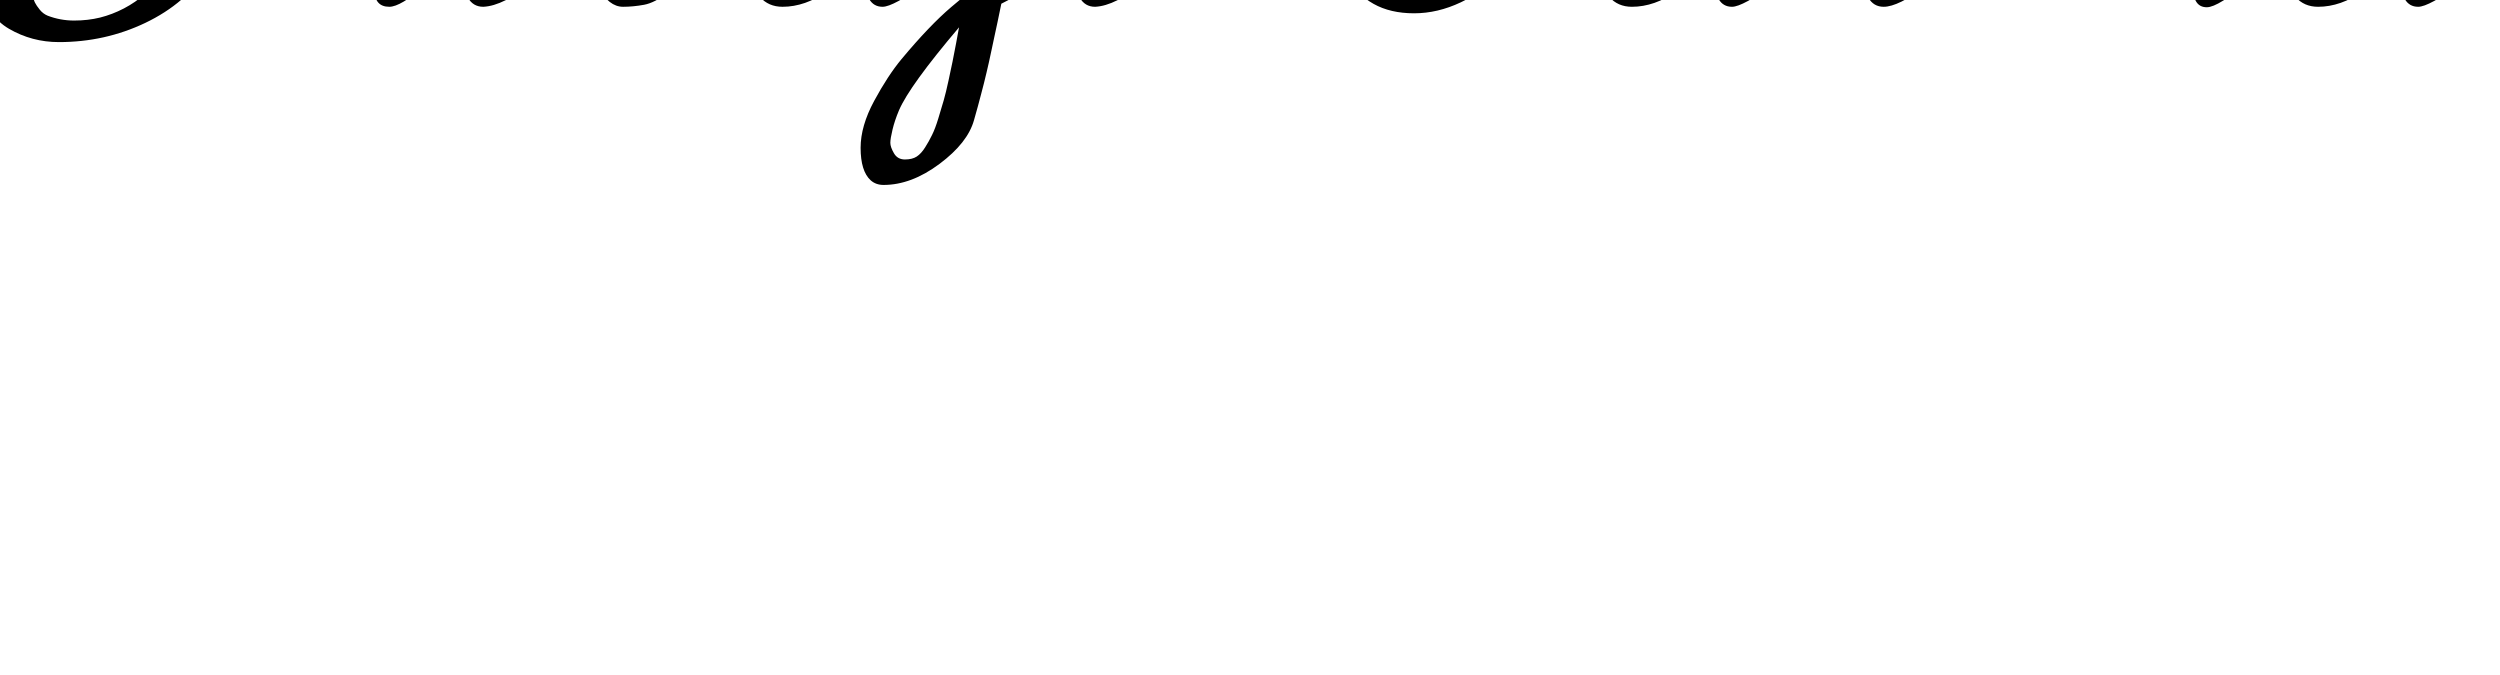
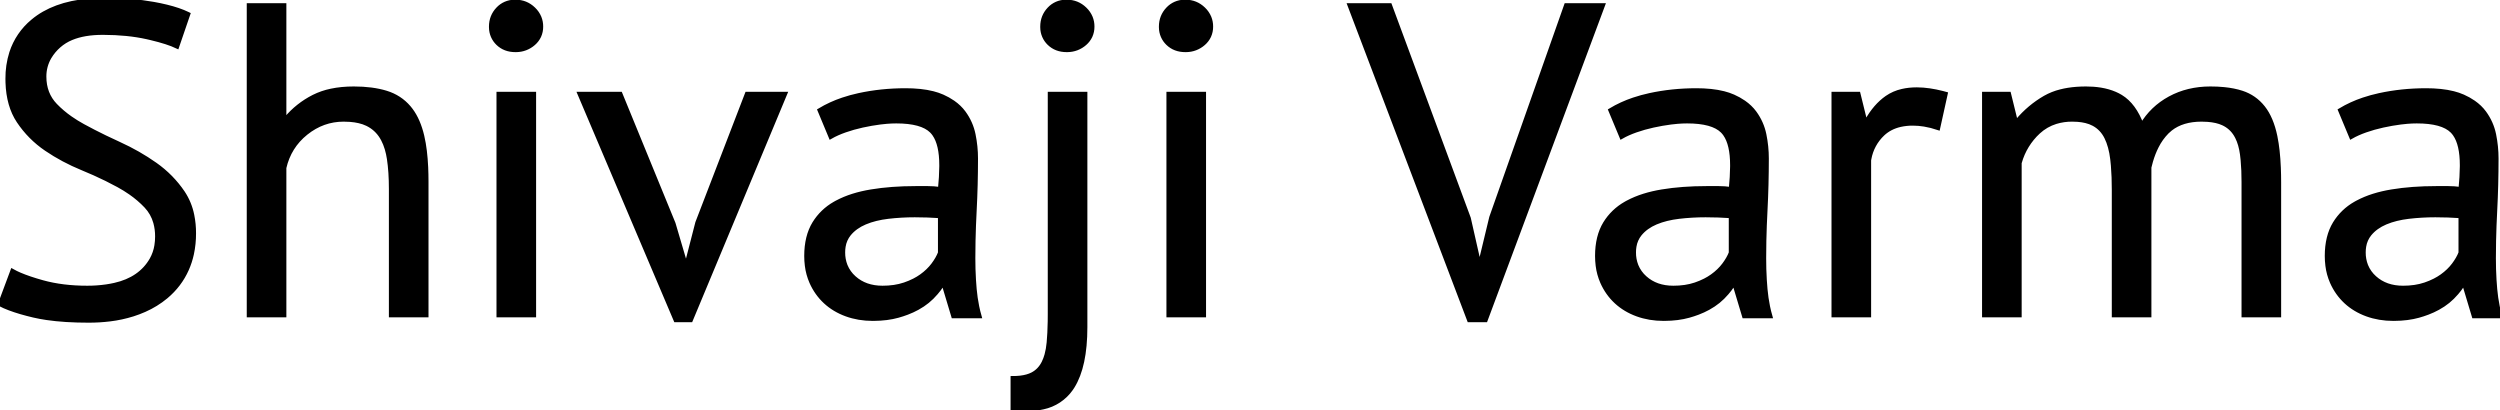
- <svg xmlns="http://www.w3.org/2000/svg" width="375.926" height="101.461">
-   <path d="M20.67-48.83L20.67-48.83L20.67-48.83Q17.75-47.64 15.68-45.18L15.68-45.18L15.68-45.18Q13.61-42.71 13.61-40.22L13.61-40.22L13.61-40.22Q13.61-37.72 14.64-35.86L14.64-35.86L14.64-35.86Q15.68-34.00 17.37-32.36L17.37-32.36L17.37-32.36Q19.05-30.73 21.06-29.02L21.06-29.02L21.06-29.02Q23.06-27.32 25.08-25.44L25.08-25.44L25.08-25.44Q27.11-23.55 28.79-21.52L28.79-21.52L28.79-21.52Q32.55-16.98 32.55-11.39L32.55-11.39L32.55-11.39Q32.55-7.98 31.11-5.04L31.11-5.04L31.11-5.04Q29.67-2.11 27.30-0.07L27.30-0.07L27.30-0.07Q24.93 1.97 21.83 3.45L21.83 3.45L21.83 3.45Q15.79 6.33 8.86 6.33L8.86 6.33L8.86 6.33Q4.78 6.33 1.34 4.32L1.34 4.32L1.34 4.32Q-0.35 3.34-1.41 1.67L-1.41 1.67L-1.41 1.67Q-2.46 0-2.46-2.18L-2.46-2.18L-2.46-2.18Q-2.46-4.36-0.77-5.77L-0.77-5.77L-0.77-5.77Q0.91-7.17 3.38-7.28L3.38-7.28L4.89-7.35L4.89-7.35Q4.75-5.45 4.75-4.15L4.75-4.15L4.75-4.15Q4.75-2.85 4.76-2.36L4.76-2.36L4.76-2.36Q4.78-1.86 4.90-0.95L4.90-0.95L4.90-0.95Q5.03-0.04 5.26 0.40L5.26 0.40L5.26 0.40Q5.48 0.84 5.98 1.46L5.98 1.46L5.98 1.46Q6.47 2.07 7.17 2.36L7.17 2.36L7.17 2.36Q9.07 3.09 11.14 3.09L11.14 3.09L11.14 3.09Q13.22 3.09 15.05 2.64L15.05 2.64L15.05 2.64Q16.88 2.18 18.63 1.27L18.63 1.27L18.63 1.27Q20.39 0.35 21.80-0.91L21.80-0.91L21.80-0.91Q24.93-3.73 24.93-7.70L24.93-7.70L24.93-7.70Q24.93-11.46 21.16-15.86L21.16-15.86L21.16-15.86Q19.27-18.07 15.35-21.99L15.35-21.99L15.35-21.99Q11.43-25.91 9.74-27.84L9.74-27.84L9.74-27.84Q5.98-32.20 5.98-35.68L5.98-35.68L5.98-35.68Q5.98-39.16 7.37-42.01L7.37-42.01L7.37-42.01Q8.75-44.86 11.04-46.88L11.04-46.88L11.04-46.88Q13.32-48.90 16.24-50.41L16.24-50.41L16.24-50.41Q22.01-53.37 28.23-53.37L28.23-53.37L28.23-53.37Q32.45-53.37 36.07-51.19L36.07-51.19L36.07-51.19Q37.93-50.10 39.09-48.01L39.09-48.01L39.09-48.01Q40.25-45.91 40.25-43.14L40.25-43.14L40.25-43.14Q40.25-42.43 33.33-38.39L33.33-38.39L33.33-38.39Q26.40-34.35 24.54-33.68L24.54-33.68L24.54-37.16L24.54-37.16Q25.03-37.44 27.77-38.74L27.77-38.74L27.77-38.74Q33.93-41.63 33.93-43.07L33.93-43.07L33.93-43.07Q33.93-50.03 26.58-50.03L26.58-50.03L26.58-50.03Q23.59-50.03 20.67-48.83ZM58.54-51.26L58.54-51.26L49.32-17.93L49.32-17.93Q51.93-22.75 56.14-26.14L56.14-26.14L56.14-26.14Q60.36-29.53 64.37-29.53L64.37-29.53L64.37-29.53Q67.82-29.53 67.82-25.42L67.82-25.42L67.82-25.42Q67.82-23.94 65.55-17.35L65.55-17.35L65.55-17.35Q63.28-10.76 63.28-8.19L63.28-8.19L63.28-8.19Q63.28-7.14 63.95-7.14L63.95-7.14L63.95-7.14Q64.41-7.14 68.01-10.78L68.01-10.78L68.01-10.78Q71.61-14.41 73.02-15.61L73.02-15.61L73.02-11.67L73.02-11.67Q61.95 1.02 58.54 1.02L58.54 1.02L58.54 1.02Q56.29 1.02 56.29-1.65L56.29-1.65L56.29-1.65Q56.29-2.04 56.43-3.01L56.43-3.01L56.43-3.01Q56.57-3.97 57.55-7.31L57.55-7.31L57.55-7.31Q60.40-16.80 60.40-21.02L60.40-21.02L60.40-21.02Q60.40-23.03 58.39-23.03L58.39-23.03L58.39-23.03Q55.30-23.03 51.87-18.51L51.87-18.51L51.87-18.51Q48.45-13.99 47.23-9.40L47.23-9.40L47.23-9.40Q46.02-4.82 45.28-2.88L45.28-2.88L45.28-2.88Q44.54-0.95 43.42 0L43.42 0L37.93 0L37.93 0Q38.53-4.36 46.23-32.77L46.23-32.77L48.80-42.33L48.80-42.33Q50.45-48.55 51.89-50.20L51.89-50.20L51.89-50.20Q52.73-51.19 54.11-51.29L54.11-51.29L54.11-51.29Q55.48-51.40 56.83-51.40L56.83-51.40L56.83-51.40Q58.18-51.40 58.54-51.26ZM76.68-7.00L76.68-7.00L76.68-7.00Q76.68-4.68 77.91-4.68L77.91-4.68L77.91-4.68Q78.68-4.68 82.78-8.70L82.78-8.70L82.78-8.70Q86.87-12.73 89.30-15.40L89.30-15.40L89.30-11.46L89.30-11.46Q82.37-4.64 80.02-2.67L80.02-2.67L80.02-2.67Q75.73 0.88 72.67 1.02L72.67 1.02L72.67 1.02Q71.12 1.02 70.35-0.37L70.35-0.37L70.35-0.37Q69.57-1.76 69.57-3.94L69.57-3.94L69.57-3.94Q69.57-6.12 71.54-14.17L71.54-14.17L71.54-14.17Q73.51-22.22 74.16-23.91L74.16-23.91L74.16-23.91Q74.81-25.59 75.23-26.26L75.23-26.26L75.23-26.26Q75.66-26.93 76.29-27.32L76.29-27.32L76.29-27.32Q76.92-27.70 77.40-27.93L77.40-27.93L77.40-27.93Q77.87-28.16 78.86-28.27L78.86-28.27L78.86-28.27Q80.23-28.37 82.23-28.37L82.23-28.37L82.23-28.37Q76.68-10.58 76.68-7.00ZM82.72-37.72L82.72-37.72L82.72-37.72Q80.23-37.72 80.23-40.25L80.23-40.25L80.23-40.25Q80.23-42.01 81.54-43.65L81.54-43.65L81.54-43.65Q82.86-45.28 84.66-45.28L84.66-45.28L84.66-45.28Q86.45-45.28 87.33-44.58L87.33-44.58L87.33-44.58Q88.21-43.88 88.21-42.45L88.21-42.45L88.21-42.45Q88.21-41.03 86.54-39.38L86.54-39.38L86.54-39.38Q84.87-37.72 82.72-37.72ZM107.09-9.42L107.09-9.42L107.09-9.42Q107.72-8.23 107.79-7.49L107.79-7.49L107.79-7.49Q108.70-7.49 110.00-8.72L110.00-8.72L110.00-8.72Q111.30-9.95 112.08-10.74L112.08-10.74L112.08-10.74Q112.85-11.53 114.36-13.08L114.36-13.08L114.36-13.08Q115.88-14.63 116.93-15.68L116.93-15.68L116.93-11.74L116.93-11.74Q111.20-5.80 109.74-4.99L109.74-4.99L109.74-4.99Q108.28-4.18 107.51-4.18L107.51-4.18L107.51-4.18Q106.35-4.18 104.84-7.42L104.84-7.42L104.84-7.42Q101.95-2.36 100.44-1.13L100.44-1.13L100.44-1.13Q98.47 0.42 96.84 0.72L96.84 0.72L96.84 0.72Q95.20 1.02 93.69 1.02L93.69 1.02L93.69 1.02Q91.55 1.02 89.96-1.90L89.96-1.90L89.96-1.90Q86.98-7.45 86.98-19.09L86.98-19.09L86.98-19.09Q86.98-23.48 87.43-26.65L87.43-26.65L87.43-26.65Q87.64-28.37 92.95-28.37L92.95-28.37L95.77-28.37L95.77-28.37Q94.68-22.57 94.68-17.21L94.68-17.21L94.68-17.21Q94.68-11.85 95.78-7.98L95.78-7.98L95.78-7.98Q96.89-4.11 98.23-4.11L98.23-4.11L98.23-4.11Q99.28-4.11 102.13-8.93L102.13-8.93L102.13-8.93Q103.46-11.18 103.43-11.20L103.43-11.20L103.43-11.20Q103.39-11.21 103.39-13.01L103.39-13.01L103.39-13.01Q103.39-14.80 103.73-17.65L103.73-17.65L103.73-17.65Q104.06-20.50 104.73-23.24L104.73-23.24L104.73-23.24Q105.40-25.98 106.58-27.76L106.58-27.76L106.58-27.76Q107.75-29.53 109.23-29.53L109.23-29.53L109.23-29.53Q111.02-29.53 111.02-26.10L111.02-26.10L111.02-26.10Q111.02-22.68 109.55-17.30L109.55-17.30L109.55-17.30Q108.07-11.92 107.09-9.42ZM117.67 1.02L117.67 1.02L117.67 1.02Q113.45 1.02 112.46-4.92L112.46-4.92L112.46-4.92Q112.25-6.36 112.25-7.91L112.25-7.91L112.25-7.91Q112.25-11.74 114.15-15.64L114.15-15.64L114.15-15.64Q116.05-19.55 119.16-22.61L119.16-22.61L119.16-22.61Q122.27-25.66 126.62-27.60L126.62-27.60L126.62-27.60Q130.96-29.53 135.49-29.53L135.49-29.53L135.49-29.53Q137.71-29.53 141.40-28.37L141.40-28.37L141.40-28.37Q141.36-28.13 140.70-25.15L140.70-25.15L140.70-25.15Q140.03-22.18 139.36-19.09L139.36-19.09L139.36-19.09Q137.53-10.62 137.53-8.58L137.53-8.58L137.53-8.58Q137.53-6.54 138.59-6.54L138.59-6.54L138.59-6.54Q140.91-6.54 149.34-15.47L149.34-15.47L149.34-11.53L149.34-11.53Q144-6.01 139.17-2.50L139.17-2.50L139.17-2.50Q134.33 1.02 132.71 1.02L132.71 1.02L132.71 1.02Q130.04 1.02 130.04-3.59L130.04-3.59L130.04-3.59Q130.04-5.10 130.32-7.00L130.32-7.00L130.32-7.00Q127.79-3.69 124.44-1.34L124.44-1.34L124.44-1.34Q121.08 1.02 117.67 1.02ZM119.74-9.88L119.74-9.88L119.74-9.88Q119.74-4.61 123.19-4.61L123.19-4.61L123.19-4.61Q124.66-4.61 126.83-6.15L126.83-6.15L126.83-6.15Q128.99-7.70 130.75-9.56L130.75-9.56L134.79-26.86L134.79-26.86Q130.99-26.86 127.44-24.15L127.44-24.15L127.44-24.15Q123.89-21.45 121.82-17.51L121.82-17.51L121.82-17.51Q119.74-13.57 119.74-9.88ZM143.05 1.05L144.39-0.07L145.72-4.82L145.72-4.82Q146.53-9.07 148.15-16.03L148.15-16.03L148.15-16.03Q149.77-22.99 150.24-24.19L150.24-24.19L150.24-24.19Q150.71-25.38 151.01-25.93L151.01-25.93L151.01-25.93Q151.31-26.47 151.73-26.86L151.73-26.86L151.73-26.86Q152.16-27.25 152.47-27.51L152.47-27.51L152.47-27.51Q152.79-27.77 153.42-27.93L153.42-27.93L153.42-27.93Q154.05-28.09 154.39-28.20L154.39-28.20L154.39-28.20Q154.72-28.30 155.57-28.34L155.57-28.34L155.57-28.34Q156.41-28.37 156.76-28.37L156.76-28.37L156.76-28.37Q156.76-28.37 158.20-28.37L158.20-28.37L158.20-28.37Q158.17-28.20 157.52-26.00L157.52-26.00L157.52-26.00Q156.87-23.80 156.43-22.31L156.43-22.31L156.43-22.31Q155.99-20.81 155.25-18.19L155.25-18.19L155.25-18.19Q154.51-15.57 153.98-13.61L153.98-13.61L153.98-13.61Q153.46-11.64 152.93-9.53L152.93-9.53L152.93-9.53Q151.88-5.31 151.88-3.73L151.88-3.73L151.88-3.73Q152.58-4.01 156.73-7.66L156.73-7.66L156.73-7.66Q160.88-11.32 164.95-15.47L164.95-15.47L164.95-11.53L164.95-11.53Q161.72-8.23 159.79-6.40L159.79-6.40L159.79-6.40Q154.55-1.34 150.57 0.56L150.57 0.56L150.57 0.56Q150.40 1.41 150.01 3.27L150.01 3.27L150.01 3.27Q149.63 5.13 149.50 5.64L149.50 5.64L149.50 5.64Q149.38 6.15 149.10 7.52L149.10 7.52L149.10 7.52Q148.82 8.89 148.71 9.33L148.71 9.33L148.71 9.33Q148.61 9.77 148.36 10.85L148.36 10.85L148.36 10.85Q148.11 11.92 147.96 12.50L147.96 12.50L147.96 12.50Q147.80 13.08 147.55 14.08L147.55 14.08L147.55 14.08Q147.30 15.08 147.04 16.00L147.04 16.00L147.04 16.00Q146.78 16.91 146.46 18.07L146.46 18.07L146.46 18.07Q145.51 21.48 141.28 24.64L141.28 24.64L141.28 24.64Q137.04 27.81 132.86 27.81L132.86 27.81L132.86 27.81Q131.70 27.81 130.92 27.11L130.92 27.11L130.92 27.11Q129.41 25.73 129.41 22.22L129.41 22.22L129.41 22.22Q129.41 18.95 131.45 15.17L131.45 15.17L131.45 15.17Q133.49 11.39 135.56 8.89L135.56 8.89L135.56 8.89Q139.78 3.83 143.05 1.05L143.05 1.05ZM135.18 16.59L135.18 16.59L135.18 16.59Q134.54 18.11 134.21 19.48L134.21 19.48L134.21 19.48Q133.88 20.85 133.88 21.48L133.88 21.48L133.88 21.48Q133.88 22.11 134.42 23.04L134.42 23.04L134.42 23.04Q134.96 23.98 136.07 23.98L136.07 23.98L136.07 23.98Q137.18 23.98 137.85 23.54L137.85 23.54L137.85 23.54Q138.52 23.10 139.10 22.18L139.10 22.18L139.10 22.18Q139.68 21.27 140.15 20.30L140.15 20.30L140.15 20.30Q140.63 19.34 141.10 17.79L141.10 17.79L141.10 17.79Q141.57 16.24 141.91 15.08L141.91 15.08L141.91 15.08Q142.24 13.92 142.63 12.11L142.63 12.11L142.63 12.11Q143.02 10.30 143.23 9.28L143.23 9.28L143.23 9.28Q143.79 6.47 144.21 4.11L144.21 4.11L144.21 4.11Q136.76 12.90 135.18 16.59ZM158.70-37.72L158.70-37.72L158.70-37.72Q156.16-37.72 156.16-40.25L156.16-40.25L156.16-40.25Q156.16-41.98 157.48-43.63L157.48-43.63L157.48-43.63Q158.80-45.28 160.61-45.28L160.61-45.28L160.61-45.28Q162.42-45.28 163.30-44.58L163.30-44.58L163.30-44.58Q164.18-43.88 164.18-42.45L164.18-42.45L164.18-42.45Q164.18-41.03 162.51-39.38L162.51-39.38L162.51-39.38Q160.84-37.72 158.70-37.72ZM168.68-7.00L168.68-7.00L168.68-7.00Q168.68-4.68 169.91-4.68L169.91-4.68L169.91-4.68Q170.68-4.68 174.78-8.70L174.78-8.70L174.78-8.70Q178.88-12.73 181.30-15.40L181.30-15.40L181.30-11.46L181.30-11.46Q174.38-4.64 172.02-2.67L172.02-2.67L172.02-2.67Q167.73 0.88 164.67 1.02L164.67 1.02L164.67 1.02Q163.13 1.02 162.35-0.37L162.35-0.37L162.35-0.37Q161.58-1.76 161.58-3.94L161.58-3.94L161.58-3.94Q161.58-6.12 163.55-14.17L163.55-14.17L163.55-14.17Q165.52-22.22 166.17-23.91L166.17-23.91L166.17-23.91Q166.82-25.59 167.24-26.26L167.24-26.26L167.24-26.26Q167.66-26.93 168.29-27.32L168.29-27.32L168.29-27.32Q168.93-27.70 169.40-27.93L169.40-27.93L169.40-27.93Q169.88-28.16 170.86-28.27L170.86-28.27L170.86-28.27Q172.23-28.37 174.23-28.37L174.23-28.37L174.23-28.37Q168.68-10.58 168.68-7.00ZM174.73-37.72L174.73-37.72L174.73-37.72Q172.23-37.72 172.23-40.25L172.23-40.25L172.23-40.25Q172.23-42.01 173.55-43.65L173.55-43.65L173.55-43.65Q174.87-45.28 176.66-45.28L176.66-45.28L176.66-45.28Q178.45-45.28 179.33-44.58L179.33-44.58L179.33-44.58Q180.21-43.88 180.21-42.45L180.21-42.45L180.21-42.45Q180.21-41.03 178.54-39.38L178.54-39.38L178.54-39.38Q176.87-37.72 174.73-37.72ZM199.76-43.96L199.76-43.96L199.76-43.96Q207.14-48.52 211.66-51.15L211.66-51.15L211.66-51.15Q216.18-53.79 217.13-53.79L217.13-53.79L217.13-53.79Q218.07-53.79 218.07-53.05L218.07-53.05L218.07-53.05Q218.07-53.79 216-46.86L216-46.86L216-46.86Q213.93-39.94 212.73-35.19L212.73-35.19L212.73-35.19Q209.81-23.84 209.81-16.14L209.81-16.14L209.81-16.14Q209.81-6.40 215.26-6.40L215.26-6.40L215.26-6.40Q217.44-6.40 220.01-8.19L220.01-8.19L220.01-8.19Q222.57-9.98 224.91-12.83L224.91-12.83L224.91-12.83Q227.25-15.68 229.46-19.16L229.46-19.16L229.46-19.16Q233.72-25.91 235.93-32.41L235.93-32.41L235.93-32.41Q233.44-32.80 230.10-35.40L230.10-35.40L230.10-35.40Q228.45-36.70 227.30-38.92L227.30-38.92L227.30-38.92Q226.16-41.13 226.16-43.26L226.16-43.26L226.16-43.26Q226.16-45.39 226.58-46.99L226.58-46.99L226.58-46.99Q227.00-48.59 227.85-50.06L227.85-50.06L227.85-50.06Q229.75-53.37 233.72-53.37L233.72-53.37L233.72-53.37Q240.82-53.37 240.82-35.93L240.82-35.93L240.82-35.93Q244.62-36.46 249.50-39.16L249.50-39.16L249.50-39.16Q251.40-40.18 253.09-41.48L253.09-41.48L253.09-37.44L253.09-37.44Q246.76-33.33 240.40-32.27L240.40-32.27L240.40-32.27Q238.96-25.52 235.34-17.79L235.34-17.79L235.34-17.79Q231.61-9.81 225.91-4.08L225.91-4.08L225.91-4.08Q223.14-1.30 219.66 0.35L219.66 0.35L219.66 0.35Q216.18 2.00 212.63 2.00L212.63 2.00L212.63 2.00Q209.07 2.00 206.54 0.58L206.54 0.58L206.54 0.58Q204.01-0.84 202.61-3.38L202.61-3.38L202.61-3.38Q199.86-8.26 199.86-15.45L199.86-15.45L199.86-15.45Q199.86-22.64 201.71-29.83L201.71-29.83L201.71-29.83Q203.55-37.02 205.84-40.46L205.84-40.46L205.84-40.46Q206.72-41.77 207.76-43.63L207.76-43.63L207.76-43.63Q208.79-45.49 208.79-45.86L208.79-45.86L208.79-45.86Q208.79-46.23 208.71-46.23L208.71-46.23L208.71-46.23Q208.62-46.23 208.30-46.02L208.30-46.02L204.26-42.93L204.26-42.93Q203.66-42.57 201.16-41.03L201.16-41.03L201.16-41.03Q193.50-36.28 188.51-33.26L188.51-33.26L188.51-37.16L188.51-37.16Q192.38-39.41 199.76-43.96ZM236.29-36.14L236.29-36.14L236.36-37.51L236.36-37.51Q236.36-42.54 234.56-45.56L234.56-45.56L234.56-45.56Q233.65-47.07 232.49-47.07L232.49-47.07L232.49-47.07Q230.55-47.07 230.55-44.14L230.55-44.14L230.55-44.14Q230.55-41.20 232.22-38.94L232.22-38.94L232.22-38.94Q233.89-36.67 236.29-36.14ZM245.39 1.02L245.39 1.02L245.39 1.02Q241.17 1.02 240.19-4.92L240.19-4.92L240.19-4.92Q239.98-6.36 239.98-7.91L239.98-7.91L239.98-7.91Q239.98-11.74 241.88-15.64L241.88-15.64L241.88-15.64Q243.77-19.55 246.88-22.61L246.88-22.61L246.88-22.61Q250.00-25.66 254.34-27.60L254.34-27.60L254.34-27.60Q258.68-29.53 263.21-29.53L263.21-29.53L263.21-29.53Q265.43-29.53 269.12-28.37L269.12-28.37L269.12-28.37Q269.09-28.13 268.42-25.15L268.42-25.15L268.42-25.15Q267.75-22.18 267.08-19.09L267.08-19.09L267.08-19.09Q265.25-10.62 265.25-8.58L265.25-8.58L265.25-8.58Q265.25-6.54 266.31-6.54L266.31-6.54L266.31-6.54Q268.63-6.54 277.07-15.47L277.07-15.47L277.07-11.53L277.07-11.53Q271.72-6.01 266.89-2.50L266.89-2.50L266.89-2.50Q262.05 1.02 260.44 1.02L260.44 1.02L260.44 1.02Q257.77 1.02 257.77-3.59L257.77-3.59L257.77-3.59Q257.77-5.10 258.05-7.00L258.05-7.00L258.05-7.00Q255.52-3.69 252.16-1.34L252.16-1.34L252.16-1.34Q248.80 1.02 245.39 1.02ZM247.46-9.88L247.46-9.88L247.46-9.88Q247.46-4.61 250.91-4.61L250.91-4.61L250.91-4.61Q252.39-4.61 254.55-6.15L254.55-6.15L254.55-6.15Q256.71-7.70 258.47-9.56L258.47-9.56L262.51-26.86L262.51-26.86Q258.71-26.86 255.16-24.15L255.16-24.15L255.16-24.15Q251.61-21.45 249.54-17.51L249.54-17.51L249.54-17.51Q247.46-13.57 247.46-9.88ZM290.04-25.63L290.04-25.63L294.26-26.12L294.26-26.12Q295.28-26.12 295.28-25.63L295.28-25.63L295.28-25.63Q295.28-25.14 292.85-20.11L292.85-20.11L292.85-20.11Q287.30-8.72 287.30-6.40L287.30-6.40L287.30-6.40Q287.30-6.36 287.28-6.13L287.28-6.13L287.28-6.13Q287.26-5.91 287.28-5.78L287.28-5.78L287.28-5.78Q287.30-5.66 287.33-5.45L287.33-5.45L287.33-5.45Q287.37-5.24 287.44-5.13L287.44-5.13L287.44-5.13Q287.68-4.82 288.14-4.82L288.14-4.82L288.14-4.82Q289.05-4.82 293.75-8.98L293.75-8.98L293.75-8.98Q298.44-13.15 300.16-15.47L300.16-15.47L300.16-11.53L300.16-11.53Q287.61 1.02 283.25 1.02L283.25 1.02L283.25 1.02Q281.71 1.02 280.93-0.37L280.93-0.37L280.93-0.37Q280.16-1.76 280.16-3.09L280.16-3.09L280.16-3.09Q280.16-4.43 280.69-6.17L280.69-6.17L280.69-6.17Q281.21-7.91 282.11-10.16L282.11-10.16L282.11-10.16Q283.01-12.41 283.78-14.24L283.78-14.24L283.78-14.24Q284.55-16.07 285.49-18.19L285.49-18.19L285.49-18.19Q286.42-20.32 286.56-20.67L286.56-20.67L286.56-20.67Q284.55-18.63 281.90-16.21L281.90-16.21L281.90-16.21Q279.25-13.78 276.93-11.39L276.93-11.39L276.93-15.33L284.06-22.75L284.06-22.75Q279.77-23.80 278.51-26.05L278.51-26.05L278.51-26.05Q278.23-26.51 278.23-26.86L278.23-26.86L278.23-26.86Q278.23-29.32 280.09-31.18L280.09-31.18L280.09-31.18Q281.95-33.05 285.05-33.05L285.05-33.05L285.05-33.05Q286.63-33.05 286.63-31.18L286.63-31.18L286.63-31.18Q286.63-30.09 286.00-28.81L286.00-28.81L286.00-28.81Q285.36-27.53 284.48-27.07L284.48-27.07L284.48-27.07Q286.10-25.63 290.04-25.63ZM331.84 1.09L331.84 1.09L331.84 1.09Q329.77 1.09 329.77-2.00L329.77-2.00L329.77-2.00Q329.77-6.12 332.21-11.51L332.21-11.51L332.21-11.51Q334.65-16.91 334.65-20.46L334.65-20.46L334.65-20.46Q334.65-21.41 333.98-22.22L333.98-22.22L333.98-22.22Q333.32-23.03 331.96-23.03L331.96-23.03L331.96-23.03Q330.61-23.03 328.75-21.06L328.75-21.06L328.75-21.06Q326.88-19.09 325.41-16.37L325.41-16.37L325.41-16.37Q323.93-13.64 322.49-10.20L322.49-10.20L322.49-10.20Q320.27-4.75 318.94 0L318.94 0L312.19 0L312.19 0Q312.19-4.61 315.07-13.99L315.07-13.99L315.07-13.99Q316.79-19.58 316.79-20.83L316.79-20.83L316.79-20.83Q316.79-22.08 316.30-22.62L316.30-22.62L316.30-22.62Q315.81-23.17 315.32-23.17L315.32-23.17L315.32-23.17Q314.82-23.17 314.40-23.03L314.40-23.03L314.40-23.03Q312.12-21.97 309.88-18.90L309.88-18.90L309.88-18.90Q307.65-15.82 306.04-12.02L306.04-12.02L306.04-12.02Q303.01-4.99 301.75 0L301.75 0L295.03 0L295.03 0Q295.31-4.54 297.47-14.19L297.47-14.19L297.47-14.19Q299.64-23.84 301.39-26.65L301.39-26.65L301.39-26.65Q302.03-27.77 303.52-28.07L303.52-28.07L303.52-28.07Q305.02-28.37 308.64-28.37L308.64-28.37L308.64-28.37Q308.14-25.91 306.62-21.23L306.62-21.23L306.62-21.23Q305.09-16.56 304.77-15.47L304.77-15.47L304.77-15.47Q312.75-29.46 320.70-29.46L320.70-29.46L320.70-29.46Q322.07-29.46 322.73-27.93L322.73-27.93L322.73-27.93Q323.40-26.40 323.40-23.99L323.40-23.99L323.40-23.99Q323.40-21.59 321.54-15.47L321.54-15.47L321.54-15.47Q324.04-20.36 328.25-24.71L328.25-24.71L328.25-24.71Q330.36-26.86 332.82-28.20L332.82-28.20L332.82-28.20Q335.29-29.53 337.54-29.53L337.54-29.53L337.54-29.53Q341.47-29.53 341.47-24.12L341.47-24.12L341.47-24.12Q341.47-19.13 338.73-11.04L338.73-11.04L338.73-11.04Q337.96-8.79 337.96-8.07L337.96-8.07L337.96-8.07Q337.96-7.35 338.29-7.35L338.29-7.35L338.29-7.35Q338.63-7.35 339.01-7.54L339.01-7.54L339.01-7.54Q339.40-7.73 339.94-8.17L339.94-8.17L339.94-8.17Q340.49-8.61 341.02-9.09L341.02-9.09L341.02-9.09Q341.54-9.56 342.39-10.39L342.39-10.39L342.39-10.39Q343.23-11.21 343.90-11.87L343.90-11.87L343.90-11.87Q344.57-12.52 345.66-13.61L345.66-13.61L347.52-15.47L347.52-11.53L347.52-11.53Q343.13-7.00 338.34-2.95L338.34-2.95L338.34-2.95Q333.56 1.09 331.84 1.09ZM348.57 1.02L348.57 1.02L348.57 1.02Q344.36 1.02 343.37-4.92L343.37-4.92L343.37-4.92Q343.16-6.36 343.16-7.91L343.16-7.91L343.16-7.91Q343.16-11.74 345.06-15.64L345.06-15.64L345.06-15.64Q346.96-19.55 350.07-22.61L350.07-22.61L350.07-22.61Q353.18-25.66 357.52-27.60L357.52-27.60L357.52-27.60Q361.86-29.53 366.40-29.53L366.40-29.53L366.40-29.53Q368.61-29.53 372.30-28.37L372.30-28.37L372.30-28.37Q372.27-28.13 371.60-25.15L371.60-25.15L371.60-25.15Q370.93-22.18 370.27-19.09L370.27-19.09L370.27-19.09Q368.44-10.62 368.44-8.58L368.44-8.58L368.44-8.58Q368.44-6.54 369.49-6.54L369.49-6.54L369.49-6.54Q371.81-6.54 380.25-15.47L380.25-15.47L380.25-11.53L380.25-11.53Q374.91-6.01 370.07-2.50L370.07-2.50L370.07-2.50Q365.24 1.02 363.62 1.02L363.62 1.02L363.62 1.02Q360.95 1.02 360.95-3.59L360.95-3.59L360.95-3.59Q360.95-5.10 361.23-7.00L361.23-7.00L361.23-7.00Q358.70-3.69 355.34-1.34L355.34-1.34L355.34-1.34Q351.98 1.02 348.57 1.02ZM350.65-9.88L350.65-9.88L350.65-9.88Q350.65-4.61 354.09-4.61L354.09-4.61L354.09-4.61Q355.57-4.61 357.73-6.15L357.73-6.15L357.73-6.15Q359.89-7.70 361.65-9.56L361.65-9.56L365.70-26.86L365.70-26.86Q361.90-26.86 358.35-24.15L358.35-24.15L358.35-24.15Q354.80-21.45 352.72-17.51L352.72-17.51L352.72-17.51Q350.65-13.57 350.65-9.88Z" />
+ <svg xmlns="http://www.w3.org/2000/svg" width="564.6" height="92.401" viewBox="0 0 564.6 92.401">
+   <g id="svgGroup" stroke-linecap="round" fill-rule="evenodd" font-size="9pt" fill="black" style="stroke:currentColor;stroke-width:0.25mm;fill:currentColor">
+     <path d="M 485.4 71.2 L 477.4 71.2 L 477.4 42.9 A 78.572 78.572 0 0 0 477.351 40.048 Q 477.3 38.639 477.195 37.391 A 42.075 42.075 0 0 0 477.05 35.95 Q 476.7 33 475.7 31 Q 474.7 29 472.85 28 A 7.478 7.478 0 0 0 471.084 27.334 Q 470.241 27.125 469.247 27.047 A 15.881 15.881 0 0 0 468 27 A 12.448 12.448 0 0 0 464.272 27.536 A 10.253 10.253 0 0 0 460.35 29.8 A 14.787 14.787 0 0 0 456.138 36.669 A 17.56 17.56 0 0 0 456.1 36.8 L 456.1 71.2 L 448.1 71.2 L 448.1 21.2 L 453.7 21.2 L 455.2 27.3 L 455.6 27.3 Q 458.3 24.1 461.85 22.05 A 13.923 13.923 0 0 1 465.368 20.649 Q 467.025 20.223 468.976 20.077 A 28.411 28.411 0 0 1 471.1 20 A 20.42 20.42 0 0 1 474.389 20.25 Q 476.177 20.542 477.642 21.176 A 10.788 10.788 0 0 1 478.95 21.85 Q 482 23.7 483.7 28.3 Q 486 24.4 490.05 22.2 Q 494.1 20 499.2 20 A 30.892 30.892 0 0 1 502.283 20.145 Q 504.533 20.371 506.3 20.95 Q 509.2 21.9 511.1 24.3 Q 513 26.7 513.85 30.8 A 35.304 35.304 0 0 1 514.36 34.108 Q 514.551 35.855 514.635 37.88 A 80.493 80.493 0 0 1 514.7 41.2 L 514.7 71.2 L 506.7 71.2 L 506.7 41.1 A 63.598 63.598 0 0 0 506.651 38.534 Q 506.6 37.267 506.495 36.144 A 34.04 34.04 0 0 0 506.35 34.85 Q 506.049 32.569 505.229 30.955 A 8.186 8.186 0 0 0 504.95 30.45 Q 503.9 28.7 502.05 27.85 Q 500.652 27.208 498.598 27.051 A 18.37 18.37 0 0 0 497.2 27 Q 492.867 27 490.186 29.103 A 8.736 8.736 0 0 0 489.4 29.8 A 12.865 12.865 0 0 0 487.063 33.076 Q 486.296 34.576 485.759 36.421 A 25.155 25.155 0 0 0 485.4 37.8 L 485.4 71.2 Z M 42.5 3.2 L 40 10.5 Q 37.923 9.507 34.093 8.595 A 68.388 68.388 0 0 0 33.25 8.4 Q 28.835 7.408 23.287 7.4 A 62.401 62.401 0 0 0 23.2 7.4 Q 18.993 7.4 16.127 8.599 A 9.97 9.97 0 0 0 13.3 10.35 A 10.621 10.621 0 0 0 11.179 12.894 A 8.573 8.573 0 0 0 10 17.3 Q 10 21.2 12.5 23.8 A 23.112 23.112 0 0 0 15.884 26.676 A 30.011 30.011 0 0 0 18.75 28.45 A 115.6 115.6 0 0 0 23.691 30.993 A 138.923 138.923 0 0 0 26.9 32.5 Q 31.3 34.5 35.05 37.15 Q 38.8 39.8 41.3 43.5 A 14.171 14.171 0 0 1 43.403 48.603 A 20.082 20.082 0 0 1 43.8 52.7 A 21.774 21.774 0 0 1 43.321 57.353 A 17.824 17.824 0 0 1 42.2 60.8 Q 40.6 64.4 37.5 67 A 20.477 20.477 0 0 1 32.623 70.008 A 25.463 25.463 0 0 1 30 71 A 28.9 28.9 0 0 1 24.829 72.113 A 38.808 38.808 0 0 1 20 72.4 A 80.698 80.698 0 0 1 14.945 72.252 Q 12.579 72.103 10.551 71.804 A 35.619 35.619 0 0 1 7.6 71.25 A 55.556 55.556 0 0 1 4.752 70.507 Q 1.856 69.663 0 68.7 L 2.8 61.2 A 17.096 17.096 0 0 0 4.452 62.008 Q 6.506 62.891 9.6 63.75 Q 14.1 65 19.7 65 A 29.746 29.746 0 0 0 24.043 64.694 A 25.51 25.51 0 0 0 25.9 64.35 Q 28.8 63.7 30.9 62.25 Q 33 60.8 34.25 58.6 A 9.433 9.433 0 0 0 35.339 55.453 A 12.558 12.558 0 0 0 35.5 53.4 A 11.507 11.507 0 0 0 35.089 50.25 A 8.815 8.815 0 0 0 33 46.55 A 22.725 22.725 0 0 0 29.489 43.543 A 29.111 29.111 0 0 0 26.75 41.85 A 76.724 76.724 0 0 0 21.287 39.15 A 90.041 90.041 0 0 0 18.6 38 Q 14.2 36.2 10.45 33.65 Q 6.7 31.1 4.2 27.35 Q 1.88 23.87 1.713 18.625 A 25.908 25.908 0 0 1 1.7 17.8 A 19.013 19.013 0 0 1 2.57 11.913 A 15.329 15.329 0 0 1 7.4 4.8 Q 12.082 0.857 20.003 0.153 A 40.652 40.652 0 0 1 23.6 0 Q 29.7 0 34.7 0.9 A 48.04 48.04 0 0 1 37.61 1.511 Q 40.477 2.214 42.371 3.136 A 13.962 13.962 0 0 1 42.5 3.2 Z M 96.3 71.2 L 88.3 71.2 L 88.3 42.7 Q 88.3 38.8 87.85 35.85 A 16.71 16.71 0 0 0 87.361 33.618 Q 87.012 32.444 86.504 31.483 A 9.397 9.397 0 0 0 86.2 30.95 Q 85 29 82.95 28 A 8.797 8.797 0 0 0 81.078 27.353 Q 80.153 27.138 79.064 27.054 A 19.07 19.07 0 0 0 77.6 27 Q 72.9 27 69.1 30.05 Q 65.3 33.1 64.2 37.9 L 64.2 71.2 L 56.2 71.2 L 56.2 1.2 L 64.2 1.2 L 64.2 26.8 L 64.6 26.8 Q 67.2 23.7 70.85 21.85 A 16.064 16.064 0 0 1 74.797 20.492 Q 77.116 20 79.9 20 Q 84.1 20 87.2 20.95 Q 90.3 21.9 92.35 24.3 Q 94.169 26.429 95.122 29.857 A 22.627 22.627 0 0 1 95.35 30.75 A 31.318 31.318 0 0 1 95.929 34.09 Q 96.138 35.797 96.229 37.77 A 69.971 69.971 0 0 1 96.3 41 L 96.3 71.2 Z M 313.9 1.2 L 331.7 49.3 L 334.1 59.9 L 334.2 59.9 L 336.8 49.1 L 353.7 1.2 L 362 1.2 L 335.5 72.3 L 331.8 72.3 L 304.8 1.2 L 313.9 1.2 Z M 187.6 30.9 L 185.1 24.9 A 26.449 26.449 0 0 1 190.338 22.494 A 33.532 33.532 0 0 1 193.95 21.5 Q 199 20.4 204.5 20.4 A 31.547 31.547 0 0 1 207.762 20.558 Q 209.354 20.724 210.69 21.064 A 13.534 13.534 0 0 1 212.85 21.8 A 14.312 14.312 0 0 1 215.241 23.133 Q 216.696 24.149 217.65 25.45 Q 219.3 27.7 219.85 30.4 Q 220.4 33.1 220.4 35.8 Q 220.4 41.8 220.1 47.5 A 219.377 219.377 0 0 0 219.842 54.391 A 185.145 185.145 0 0 0 219.8 58.3 A 81.557 81.557 0 0 0 219.942 63.199 A 69.083 69.083 0 0 0 220.1 65.3 A 35.631 35.631 0 0 0 220.67 69.23 A 29.372 29.372 0 0 0 221.2 71.4 L 215.3 71.4 L 213.2 64.4 L 212.7 64.4 A 15.404 15.404 0 0 1 211.399 66.131 A 18.987 18.987 0 0 1 210.45 67.15 A 13.534 13.534 0 0 1 208.388 68.829 A 16.551 16.551 0 0 1 207.2 69.55 A 18.247 18.247 0 0 1 204.873 70.621 A 23.926 23.926 0 0 1 202.8 71.3 Q 200.378 71.978 197.299 71.999 A 28.958 28.958 0 0 1 197.1 72 Q 193.9 72 191.15 71 Q 188.4 70 186.4 68.15 Q 184.4 66.3 183.25 63.7 A 13.365 13.365 0 0 1 182.236 59.986 A 17.053 17.053 0 0 1 182.1 57.8 Q 182.1 53.4 183.9 50.45 A 12.874 12.874 0 0 1 188.546 45.975 A 15.35 15.35 0 0 1 188.95 45.75 A 21.23 21.23 0 0 1 192.647 44.211 Q 194.546 43.613 196.75 43.25 Q 201.3 42.5 206.8 42.5 L 209.55 42.5 Q 210.9 42.5 212.3 42.7 A 65.534 65.534 0 0 0 212.515 40.019 Q 212.589 38.756 212.599 37.622 A 39.369 39.369 0 0 0 212.6 37.3 Q 212.6 32.608 210.999 30.318 A 5.331 5.331 0 0 0 210.4 29.6 Q 208.2 27.4 202.4 27.4 A 26.44 26.44 0 0 0 200.235 27.493 A 32.88 32.88 0 0 0 198.75 27.65 Q 196.8 27.9 194.75 28.35 Q 192.7 28.8 190.85 29.45 Q 189 30.1 187.6 30.9 Z M 366.2 30.9 L 363.7 24.9 A 26.449 26.449 0 0 1 368.938 22.494 A 33.532 33.532 0 0 1 372.55 21.5 Q 377.6 20.4 383.1 20.4 A 31.547 31.547 0 0 1 386.362 20.558 Q 387.954 20.724 389.29 21.064 A 13.534 13.534 0 0 1 391.45 21.8 A 14.312 14.312 0 0 1 393.841 23.133 Q 395.296 24.149 396.25 25.45 Q 397.9 27.7 398.45 30.4 Q 399 33.1 399 35.8 Q 399 41.8 398.7 47.5 A 219.377 219.377 0 0 0 398.442 54.391 A 185.145 185.145 0 0 0 398.4 58.3 A 81.557 81.557 0 0 0 398.542 63.199 A 69.083 69.083 0 0 0 398.7 65.3 A 35.631 35.631 0 0 0 399.27 69.23 A 29.372 29.372 0 0 0 399.8 71.4 L 393.9 71.4 L 391.8 64.4 L 391.3 64.4 A 15.404 15.404 0 0 1 389.999 66.131 A 18.987 18.987 0 0 1 389.05 67.15 A 13.534 13.534 0 0 1 386.988 68.829 A 16.551 16.551 0 0 1 385.8 69.55 A 18.247 18.247 0 0 1 383.473 70.621 A 23.926 23.926 0 0 1 381.4 71.3 Q 378.978 71.978 375.899 71.999 A 28.958 28.958 0 0 1 375.7 72 Q 372.5 72 369.75 71 Q 367 70 365 68.15 Q 363 66.3 361.85 63.7 A 13.365 13.365 0 0 1 360.836 59.986 A 17.053 17.053 0 0 1 360.7 57.8 Q 360.7 53.4 362.5 50.45 A 12.874 12.874 0 0 1 367.146 45.975 A 15.35 15.35 0 0 1 367.55 45.75 A 21.23 21.23 0 0 1 371.247 44.211 Q 373.146 43.613 375.35 43.25 Q 379.9 42.5 385.4 42.5 L 388.15 42.5 Q 389.5 42.5 390.9 42.7 A 65.534 65.534 0 0 0 391.115 40.019 Q 391.189 38.756 391.199 37.622 A 39.369 39.369 0 0 0 391.2 37.3 Q 391.2 32.608 389.599 30.318 A 5.331 5.331 0 0 0 389 29.6 Q 386.8 27.4 381 27.4 A 26.44 26.44 0 0 0 378.835 27.493 A 32.88 32.88 0 0 0 377.35 27.65 Q 375.4 27.9 373.35 28.35 Q 371.3 28.8 369.45 29.45 Q 367.6 30.1 366.2 30.9 Z M 531 30.9 L 528.5 24.9 A 26.449 26.449 0 0 1 533.738 22.494 A 33.532 33.532 0 0 1 537.35 21.5 Q 542.4 20.4 547.9 20.4 A 31.547 31.547 0 0 1 551.162 20.558 Q 552.754 20.724 554.09 21.064 A 13.534 13.534 0 0 1 556.25 21.8 A 14.312 14.312 0 0 1 558.641 23.133 Q 560.096 24.149 561.05 25.45 Q 562.7 27.7 563.25 30.4 Q 563.8 33.1 563.8 35.8 Q 563.8 41.8 563.5 47.5 A 219.377 219.377 0 0 0 563.242 54.391 A 185.145 185.145 0 0 0 563.2 58.3 A 81.557 81.557 0 0 0 563.342 63.199 A 69.083 69.083 0 0 0 563.5 65.3 A 35.631 35.631 0 0 0 564.07 69.23 A 29.372 29.372 0 0 0 564.6 71.4 L 558.7 71.4 L 556.6 64.4 L 556.1 64.4 A 15.404 15.404 0 0 1 554.799 66.131 A 18.987 18.987 0 0 1 553.85 67.15 A 13.534 13.534 0 0 1 551.788 68.829 A 16.551 16.551 0 0 1 550.6 69.55 A 18.247 18.247 0 0 1 548.273 70.621 A 23.926 23.926 0 0 1 546.2 71.3 Q 543.778 71.978 540.699 71.999 A 28.958 28.958 0 0 1 540.5 72 Q 537.3 72 534.55 71 Q 531.8 70 529.8 68.15 Q 527.8 66.3 526.65 63.7 A 13.365 13.365 0 0 1 525.636 59.986 A 17.053 17.053 0 0 1 525.5 57.8 Q 525.5 53.4 527.3 50.45 A 12.874 12.874 0 0 1 531.946 45.975 A 15.35 15.35 0 0 1 532.35 45.75 A 21.23 21.23 0 0 1 536.047 44.211 Q 537.946 43.613 540.15 43.25 Q 544.7 42.5 550.2 42.5 L 552.95 42.5 Q 554.3 42.5 555.7 42.7 A 65.534 65.534 0 0 0 555.915 40.019 Q 555.989 38.756 555.999 37.622 A 39.369 39.369 0 0 0 556 37.3 Q 556 32.608 554.399 30.318 A 5.331 5.331 0 0 0 553.8 29.6 Q 551.6 27.4 545.8 27.4 A 26.44 26.44 0 0 0 543.635 27.493 A 32.88 32.88 0 0 0 542.15 27.65 Q 540.2 27.9 538.15 28.35 Q 536.1 28.8 534.25 29.45 Q 532.4 30.1 531 30.9 Z M 140.1 21.2 L 152.1 50.5 L 154.9 60 L 155 60 L 157.5 50.3 L 168.7 21.2 L 177.3 21.2 L 156 72.3 L 152.6 72.3 L 130.9 21.2 L 140.1 21.2 Z M 237.1 70.9 L 237.1 21.2 L 245.1 21.2 L 245.1 73.9 Q 245.1 82.694 242.239 87.285 A 12.192 12.192 0 0 1 241.9 87.8 A 10.29 10.29 0 0 1 235.567 91.984 A 16.82 16.82 0 0 1 231.7 92.4 Q 230.9 92.4 230.2 92.35 Q 229.5 92.3 228.7 92.2 L 228.7 85.4 A 15.022 15.022 0 0 0 230.414 85.309 Q 232.041 85.121 233.15 84.55 Q 234.8 83.7 235.7 81.9 A 9.769 9.769 0 0 0 236.362 80.148 Q 236.709 78.9 236.85 77.35 A 54.632 54.632 0 0 0 237.002 75.154 Q 237.063 73.941 237.086 72.582 A 99.917 99.917 0 0 0 237.1 70.9 Z M 439.4 21.2 L 437.7 28.9 A 20.246 20.246 0 0 0 434.597 28.12 A 15.941 15.941 0 0 0 432 27.9 A 12.71 12.71 0 0 0 429.17 28.197 Q 426.811 28.735 425.2 30.25 A 10.158 10.158 0 0 0 422.16 35.865 A 12.588 12.588 0 0 0 422.1 36.2 L 422.1 71.2 L 414.1 71.2 L 414.1 21.2 L 419.7 21.2 L 421.2 27.3 L 421.6 27.3 Q 423.5 23.9 426.15 22.05 A 9.859 9.859 0 0 1 429.59 20.554 Q 431.106 20.2 432.9 20.2 A 20.022 20.022 0 0 1 435.773 20.42 Q 437.166 20.622 438.69 21.011 A 34.639 34.639 0 0 1 439.4 21.2 Z M 112.6 71.2 L 112.6 21.2 L 120.6 21.2 L 120.6 71.2 L 112.6 71.2 Z M 263.9 71.2 L 263.9 21.2 L 271.9 21.2 L 271.9 71.2 L 263.9 71.2 Z M 212.3 57.1 L 212.3 48.8 Q 210.9 48.7 209.45 48.65 Q 208 48.6 206.6 48.6 Q 203.5 48.6 200.55 48.95 A 22.313 22.313 0 0 0 197.816 49.44 A 16.579 16.579 0 0 0 195.35 50.25 Q 193.1 51.2 191.75 52.85 A 5.89 5.89 0 0 0 190.508 55.652 A 8.073 8.073 0 0 0 190.4 57 A 7.988 7.988 0 0 0 190.949 60.007 A 7.364 7.364 0 0 0 192.9 62.75 Q 195.4 65 199.3 65 A 17.88 17.88 0 0 0 201.94 64.814 A 13.465 13.465 0 0 0 204.3 64.25 A 16.309 16.309 0 0 0 206.468 63.34 A 12.706 12.706 0 0 0 208.1 62.35 Q 209.7 61.2 210.75 59.8 Q 211.8 58.4 212.3 57.1 Z M 390.9 57.1 L 390.9 48.8 Q 389.5 48.7 388.05 48.65 Q 386.6 48.6 385.2 48.6 Q 382.1 48.6 379.15 48.95 A 22.313 22.313 0 0 0 376.416 49.44 A 16.579 16.579 0 0 0 373.95 50.25 Q 371.7 51.2 370.35 52.85 A 5.89 5.89 0 0 0 369.108 55.652 A 8.073 8.073 0 0 0 369 57 A 7.988 7.988 0 0 0 369.549 60.007 A 7.364 7.364 0 0 0 371.5 62.75 Q 374 65 377.9 65 A 17.88 17.88 0 0 0 380.54 64.814 A 13.465 13.465 0 0 0 382.9 64.25 A 16.309 16.309 0 0 0 385.068 63.34 A 12.706 12.706 0 0 0 386.7 62.35 Q 388.3 61.2 389.35 59.8 Q 390.4 58.4 390.9 57.1 Z M 555.7 57.1 L 555.7 48.8 Q 554.3 48.7 552.85 48.65 Q 551.4 48.6 550 48.6 Q 546.9 48.6 543.95 48.95 A 22.313 22.313 0 0 0 541.216 49.44 A 16.579 16.579 0 0 0 538.75 50.25 Q 536.5 51.2 535.15 52.85 A 5.89 5.89 0 0 0 533.908 55.652 A 8.073 8.073 0 0 0 533.8 57 A 7.988 7.988 0 0 0 534.349 60.007 A 7.364 7.364 0 0 0 536.3 62.75 Q 538.8 65 542.7 65 A 17.88 17.88 0 0 0 545.34 64.814 A 13.465 13.465 0 0 0 547.7 64.25 A 16.309 16.309 0 0 0 549.868 63.34 A 12.706 12.706 0 0 0 551.5 62.35 Q 553.1 61.2 554.15 59.8 Q 555.2 58.4 555.7 57.1 Z M 110.9 6 Q 110.9 3.7 112.45 2.05 A 5.141 5.141 0 0 1 116.177 0.404 A 6.812 6.812 0 0 1 116.4 0.4 Q 118.8 0.4 120.5 2.05 A 5.585 5.585 0 0 1 121.814 3.956 A 5.371 5.371 0 0 1 122.2 6 A 5.069 5.069 0 0 1 121.755 8.145 A 4.976 4.976 0 0 1 120.5 9.8 A 5.955 5.955 0 0 1 116.549 11.299 A 7.577 7.577 0 0 1 116.4 11.3 Q 114 11.3 112.45 9.8 A 5.021 5.021 0 0 1 110.903 6.214 A 6.663 6.663 0 0 1 110.9 6 Z M 235.4 6 Q 235.4 3.7 236.95 2.05 A 5.141 5.141 0 0 1 240.677 0.404 A 6.812 6.812 0 0 1 240.9 0.4 Q 243.3 0.4 245 2.05 A 5.585 5.585 0 0 1 246.314 3.956 A 5.371 5.371 0 0 1 246.7 6 A 5.069 5.069 0 0 1 246.255 8.145 A 4.976 4.976 0 0 1 245 9.8 A 5.955 5.955 0 0 1 241.049 11.299 A 7.577 7.577 0 0 1 240.9 11.3 Q 238.5 11.3 236.95 9.8 A 5.021 5.021 0 0 1 235.403 6.214 A 6.663 6.663 0 0 1 235.4 6 Z M 262.2 6 Q 262.2 3.7 263.75 2.05 A 5.141 5.141 0 0 1 267.477 0.404 A 6.812 6.812 0 0 1 267.7 0.4 Q 270.1 0.4 271.8 2.05 A 5.585 5.585 0 0 1 273.114 3.956 A 5.371 5.371 0 0 1 273.5 6 A 5.069 5.069 0 0 1 273.055 8.145 A 4.976 4.976 0 0 1 271.8 9.8 A 5.955 5.955 0 0 1 267.849 11.299 A 7.577 7.577 0 0 1 267.7 11.3 Q 265.3 11.3 263.75 9.8 A 5.021 5.021 0 0 1 262.203 6.214 A 6.663 6.663 0 0 1 262.2 6 Z" vector-effect="non-scaling-stroke" />
+   </g>
</svg>
